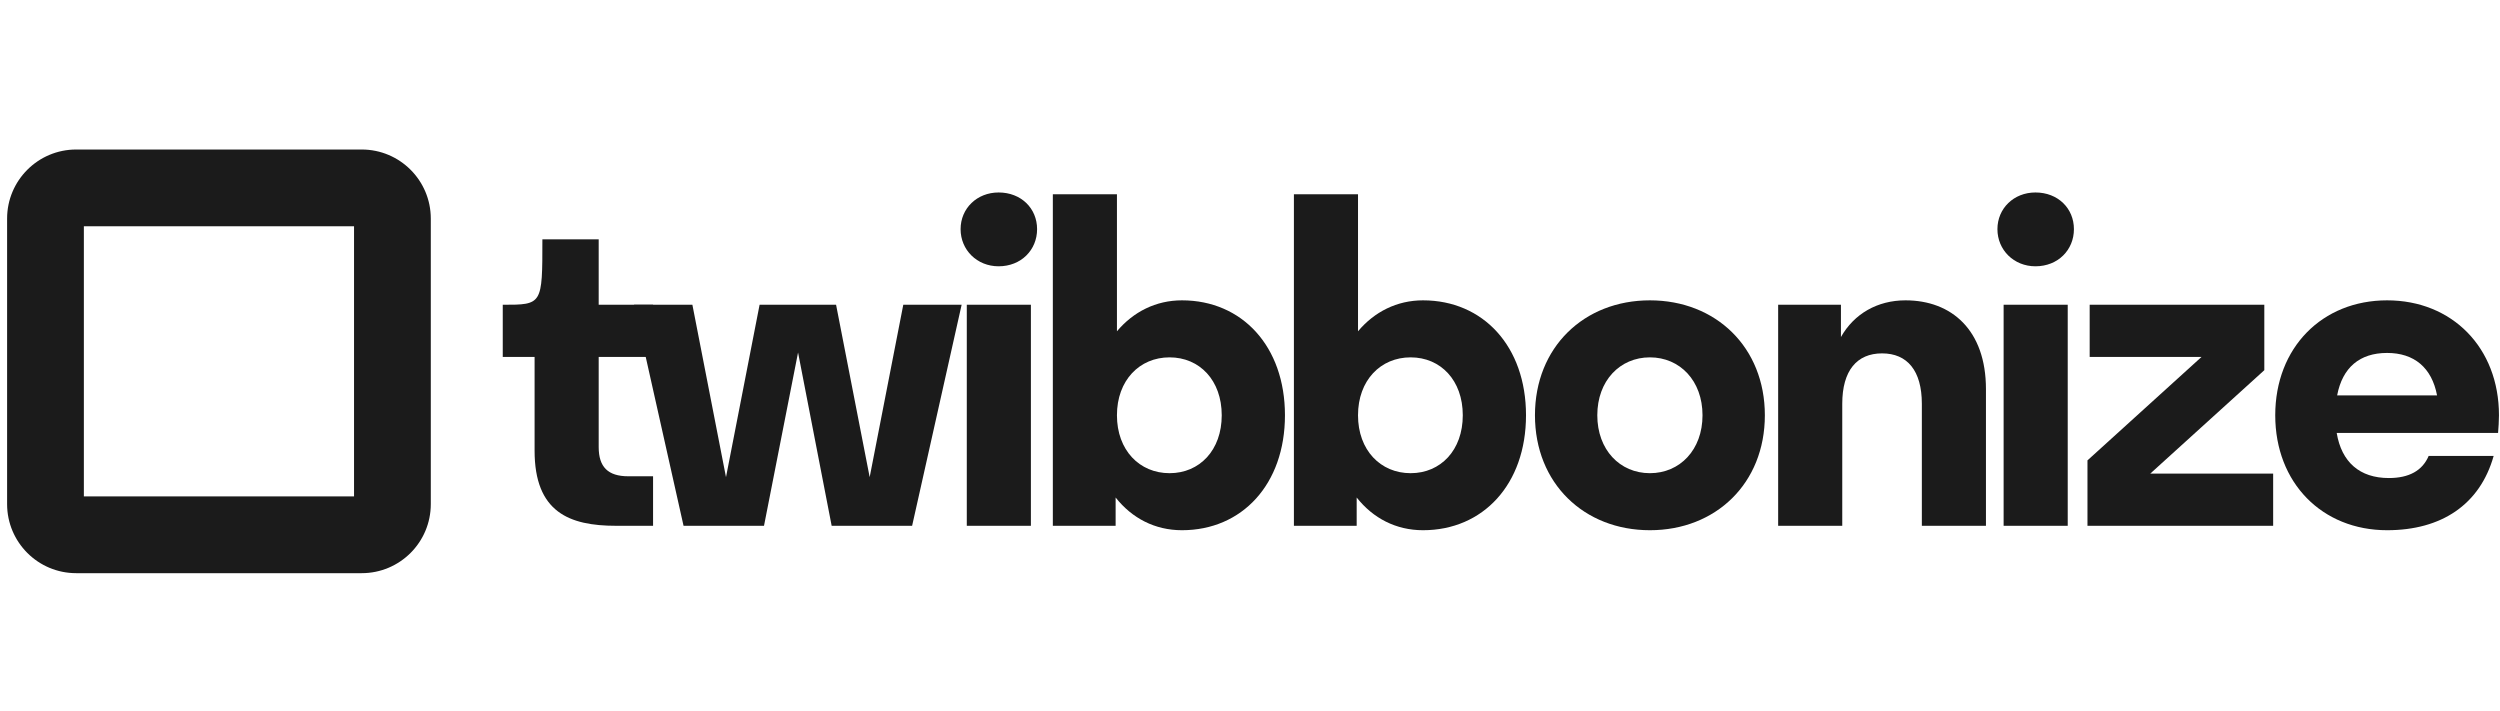
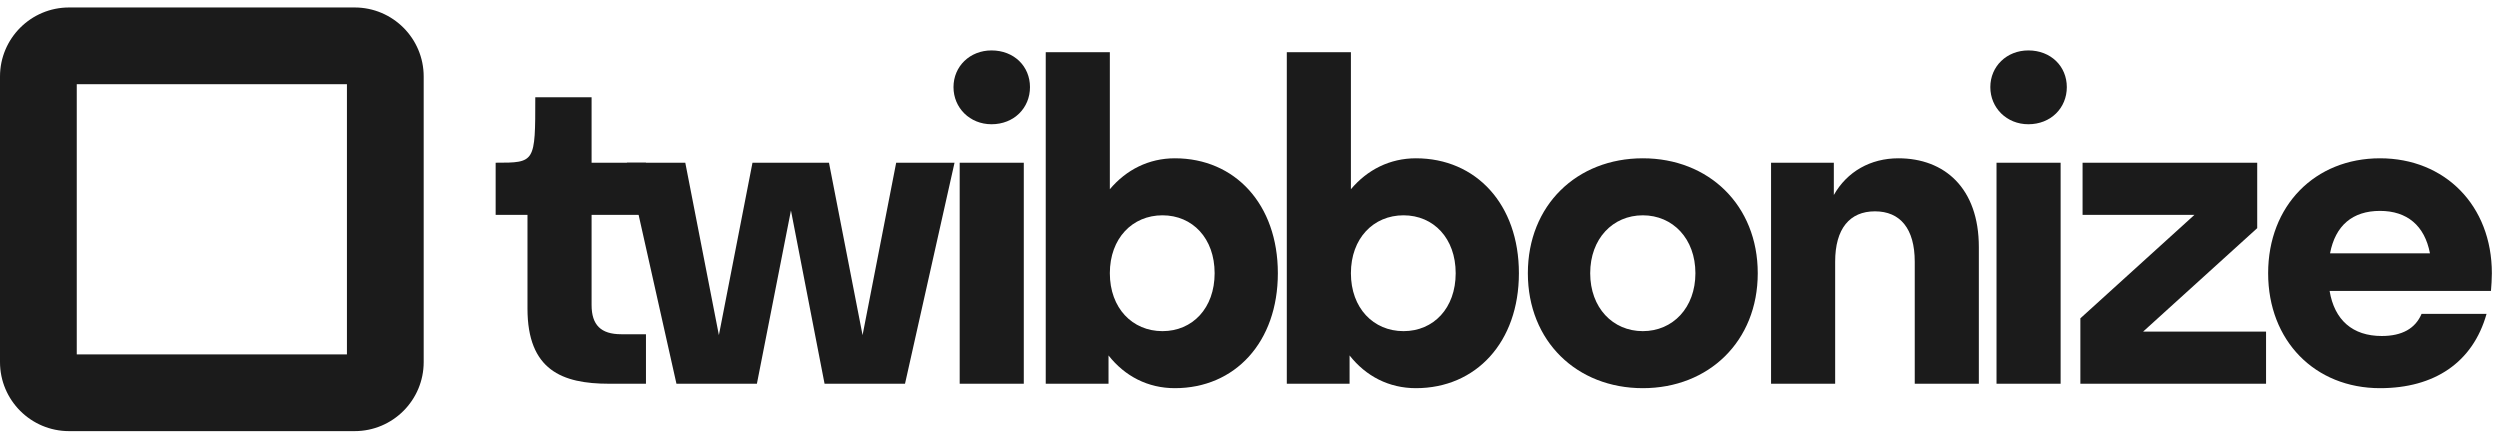
- <svg xmlns="http://www.w3.org/2000/svg" width="176" height="50" viewBox="0 0 176 50" fill="none">
-   <path fill-rule="evenodd" clip-rule="evenodd" d="M0.5 15.389C0.5 12.704 2.677 10.526 5.363 10.526L25.465 10.526C28.151 10.526 30.328 12.704 30.328 15.389L30.328 35.488C30.328 38.174 28.151 40.351 25.465 40.351H5.363C2.677 40.351 0.5 38.174 0.5 35.488L0.5 15.389ZM5.904 15.929L5.904 34.948H24.924L24.924 15.929L5.904 15.929Z" fill="#1B1B1B" />
-   <path d="M42.148 31.476V25.127H45.976V21.455H42.148V16.849H38.184C38.184 21.455 38.184 21.455 35.394 21.455V25.127H37.635V31.725C37.635 36.051 40.072 37.016 43.371 37.016C44.305 37.016 45.976 37.016 45.976 37.016V33.53C45.976 33.53 44.776 33.53 44.233 33.53C42.802 33.53 42.148 32.876 42.148 31.476Z" fill="#1B1B1B" />
-   <path d="M53.786 37.016L56.183 24.816L58.549 37.016H64.213L67.699 21.455L63.591 21.455L61.225 33.592L58.86 21.455H53.475L51.11 33.592L48.744 21.455H44.636L48.122 37.016H53.786Z" fill="#1B1B1B" />
-   <path d="M70.303 18.747C71.89 18.747 73.011 17.596 73.011 16.133C73.011 14.67 71.89 13.55 70.303 13.55C68.778 13.55 67.626 14.67 67.626 16.133C67.626 17.596 68.778 18.747 70.303 18.747ZM72.575 37.016V21.455H68.062V37.016L72.575 37.016Z" fill="#1B1B1B" />
-   <path d="M83.209 21.144C81.373 21.144 79.785 21.953 78.633 23.322V13.675H74.12V37.016H78.54V35.024C79.692 36.486 81.31 37.327 83.209 37.327C87.442 37.327 90.461 34.09 90.461 29.235C90.461 24.38 87.442 21.144 83.209 21.144ZM82.337 25.158C84.454 25.158 86.01 26.777 86.01 29.235C86.01 31.694 84.454 33.312 82.337 33.312C80.221 33.312 78.633 31.694 78.633 29.235C78.633 26.777 80.221 25.158 82.337 25.158Z" fill="#1B1B1B" />
-   <path d="M100.179 21.144C98.343 21.144 96.755 21.953 95.604 23.322V13.675H91.091V37.016H95.51V35.024C96.662 36.486 98.281 37.327 100.179 37.327C104.412 37.327 107.431 34.09 107.431 29.235C107.431 24.38 104.412 21.144 100.179 21.144ZM99.308 25.158C101.424 25.158 102.98 26.777 102.98 29.235C102.98 31.694 101.424 33.312 99.308 33.312C97.191 33.312 95.604 31.694 95.604 29.235C95.604 26.777 97.191 25.158 99.308 25.158Z" fill="#1B1B1B" />
-   <path d="M116.154 37.327C120.791 37.327 124.246 34.028 124.246 29.235C124.246 24.442 120.791 21.144 116.154 21.144C111.516 21.144 108.061 24.442 108.061 29.235C108.061 34.028 111.516 37.327 116.154 37.327ZM116.154 33.312C114.037 33.312 112.45 31.663 112.45 29.235C112.45 26.808 114.037 25.158 116.154 25.158C118.27 25.158 119.857 26.808 119.857 29.235C119.857 31.663 118.27 33.312 116.154 33.312Z" fill="#1B1B1B" />
-   <path d="M135.298 28.426V37.016H139.811V27.399C139.811 23.229 137.383 21.144 134.146 21.144C132.185 21.144 130.536 22.077 129.602 23.727V21.455H125.182V37.016H129.695V28.426C129.695 26.092 130.723 24.878 132.497 24.878C134.271 24.878 135.298 26.092 135.298 28.426Z" fill="#1B1B1B" />
-   <path d="M143.296 18.747C144.883 18.747 146.004 17.596 146.004 16.133C146.004 14.67 144.883 13.55 143.296 13.55C141.771 13.55 140.619 14.67 140.619 16.133C140.619 17.596 141.771 18.747 143.296 18.747ZM145.568 37.016V21.455H141.055V37.016H145.568Z" fill="#1B1B1B" />
-   <path d="M160.03 37.016V33.343L151.377 33.343L159.408 26.061V21.455L147.113 21.455V25.127L154.988 25.127L146.958 32.41V37.016L160.03 37.016Z" fill="#1B1B1B" />
-   <path d="M175.864 30.48C175.895 30.075 175.927 29.671 175.927 29.235C175.927 24.474 172.627 21.144 168.052 21.144C163.477 21.144 160.177 24.474 160.177 29.235C160.177 33.997 163.477 37.327 168.052 37.327C171.88 37.327 174.588 35.522 175.553 32.098H170.978C170.542 33.125 169.608 33.654 168.176 33.654C166.122 33.654 164.846 32.534 164.504 30.48H175.864ZM168.052 24.847C169.951 24.847 171.196 25.874 171.569 27.835H164.535C164.908 25.874 166.122 24.847 168.052 24.847Z" fill="#1B1B1B" />
+ <svg xmlns="http://www.w3.org/2000/svg" width="176" height="31" viewBox="0 0 176 31" fill="none">
+   <path fill-rule="evenodd" clip-rule="evenodd" d="M0 5.389C0 2.703 2.177 0.526 4.863 0.526L24.965 0.526C27.651 0.526 29.828 2.703 29.828 5.389L29.828 25.488C29.828 28.174 27.651 30.351 24.965 30.351L4.863 30.351C2.177 30.351 0 28.174 0 25.488L0 5.389ZM5.404 5.929L5.404 24.948L24.424 24.948L24.424 5.929L5.404 5.929Z" fill="#1B1B1B" />
+   <path d="M41.648 21.476V15.127H45.476V11.455L41.648 11.455V6.849L37.684 6.849C37.684 11.455 37.684 11.455 34.894 11.455V15.127H37.135V21.725C37.135 26.051 39.572 27.015 42.871 27.015C43.805 27.015 45.476 27.015 45.476 27.015V23.53C45.476 23.53 44.276 23.53 43.733 23.53C42.302 23.53 41.648 22.876 41.648 21.476Z" fill="#1B1B1B" />
+   <path d="M53.286 27.015L55.683 14.816L58.049 27.015H63.713L67.199 11.455L63.091 11.455L60.725 23.592L58.36 11.455H52.975L50.61 23.592L48.244 11.455H44.136L47.622 27.015H53.286Z" fill="#1B1B1B" />
+   <path d="M69.803 8.747C71.39 8.747 72.511 7.596 72.511 6.133C72.511 4.67 71.39 3.55 69.803 3.55C68.278 3.55 67.126 4.67 67.126 6.133C67.126 7.596 68.278 8.747 69.803 8.747ZM72.075 27.015V11.455L67.562 11.455V27.015L72.075 27.015Z" fill="#1B1B1B" />
+   <path d="M82.709 11.144C80.873 11.144 79.285 11.953 78.133 13.322V3.675L73.62 3.675V27.015H78.04V25.024C79.192 26.486 80.81 27.327 82.709 27.327C86.942 27.327 89.961 24.09 89.961 19.235C89.961 14.38 86.942 11.144 82.709 11.144ZM81.837 15.158C83.954 15.158 85.51 16.777 85.51 19.235C85.51 21.694 83.954 23.312 81.837 23.312C79.721 23.312 78.133 21.694 78.133 19.235C78.133 16.777 79.721 15.158 81.837 15.158Z" fill="#1B1B1B" />
+   <path d="M99.679 11.144C97.843 11.144 96.255 11.953 95.104 13.322V3.675L90.591 3.675V27.015H95.01V25.024C96.162 26.486 97.781 27.327 99.679 27.327C103.912 27.327 106.931 24.09 106.931 19.235C106.931 14.38 103.912 11.144 99.679 11.144ZM98.808 15.158C100.924 15.158 102.48 16.777 102.48 19.235C102.48 21.694 100.924 23.312 98.808 23.312C96.691 23.312 95.104 21.694 95.104 19.235C95.104 16.777 96.691 15.158 98.808 15.158Z" fill="#1B1B1B" />
+   <path d="M115.654 27.327C120.291 27.327 123.746 24.028 123.746 19.235C123.746 14.443 120.291 11.144 115.654 11.144C111.016 11.144 107.561 14.443 107.561 19.235C107.561 24.028 111.016 27.327 115.654 27.327ZM115.654 23.312C113.537 23.312 111.95 21.663 111.95 19.235C111.95 16.808 113.537 15.158 115.654 15.158C117.77 15.158 119.357 16.808 119.357 19.235C119.357 21.663 117.77 23.312 115.654 23.312Z" fill="#1B1B1B" />
+   <path d="M134.798 18.426V27.015H139.311V17.399C139.311 13.229 136.883 11.144 133.646 11.144C131.685 11.144 130.036 12.077 129.102 13.727V11.455H124.682V27.015H129.195V18.426C129.195 16.092 130.223 14.878 131.997 14.878C133.771 14.878 134.798 16.092 134.798 18.426Z" fill="#1B1B1B" />
+   <path d="M142.796 8.747C144.383 8.747 145.504 7.596 145.504 6.133C145.504 4.67 144.383 3.55 142.796 3.55C141.271 3.55 140.119 4.67 140.119 6.133C140.119 7.596 141.271 8.747 142.796 8.747ZM145.068 27.015V11.455H140.555V27.015H145.068Z" fill="#1B1B1B" />
+   <path d="M159.53 27.015V23.343L150.877 23.343L158.908 16.061V11.455L146.613 11.455V15.127L154.488 15.127L146.458 22.41V27.015L159.53 27.015Z" fill="#1B1B1B" />
+   <path d="M175.364 20.48C175.395 20.075 175.427 19.671 175.427 19.235C175.427 14.474 172.127 11.144 167.552 11.144C162.977 11.144 159.677 14.474 159.677 19.235C159.677 23.997 162.977 27.327 167.552 27.327C171.38 27.327 174.088 25.522 175.053 22.098H170.478C170.042 23.125 169.108 23.654 167.676 23.654C165.622 23.654 164.346 22.534 164.004 20.48H175.364ZM167.552 14.847C169.451 14.847 170.696 15.874 171.069 17.835H164.035C164.408 15.874 165.622 14.847 167.552 14.847Z" fill="#1B1B1B" />
</svg>
